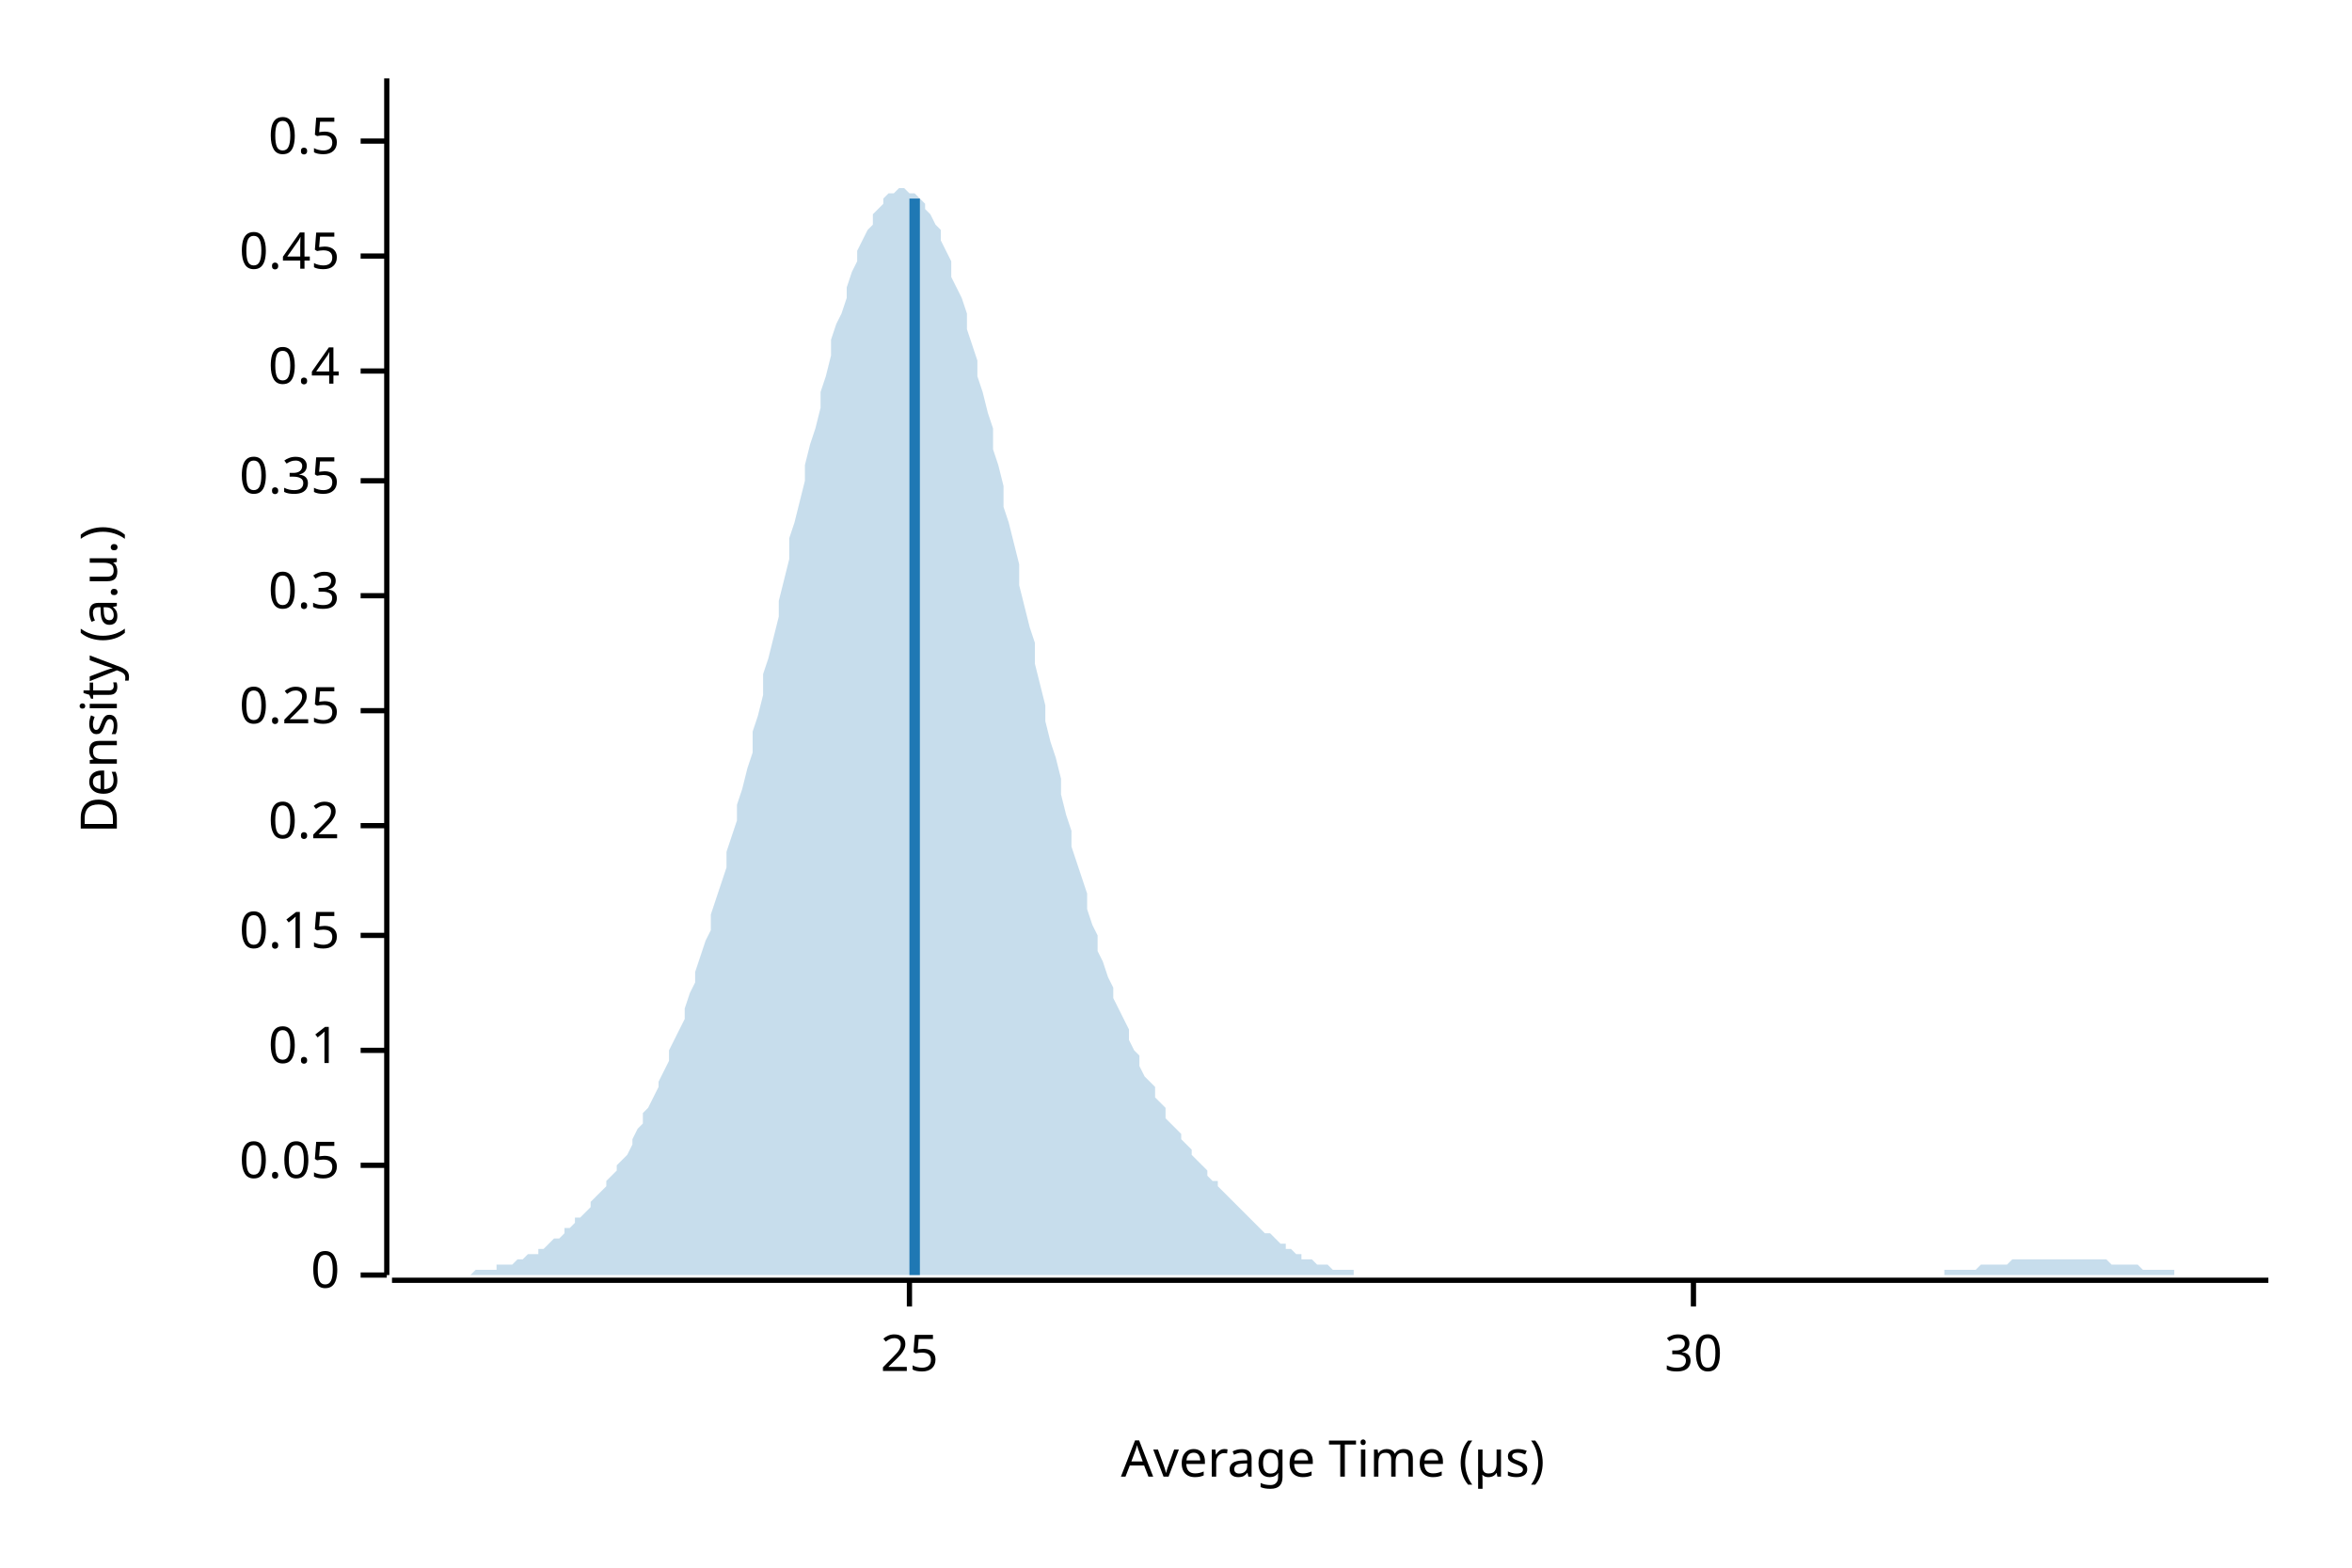
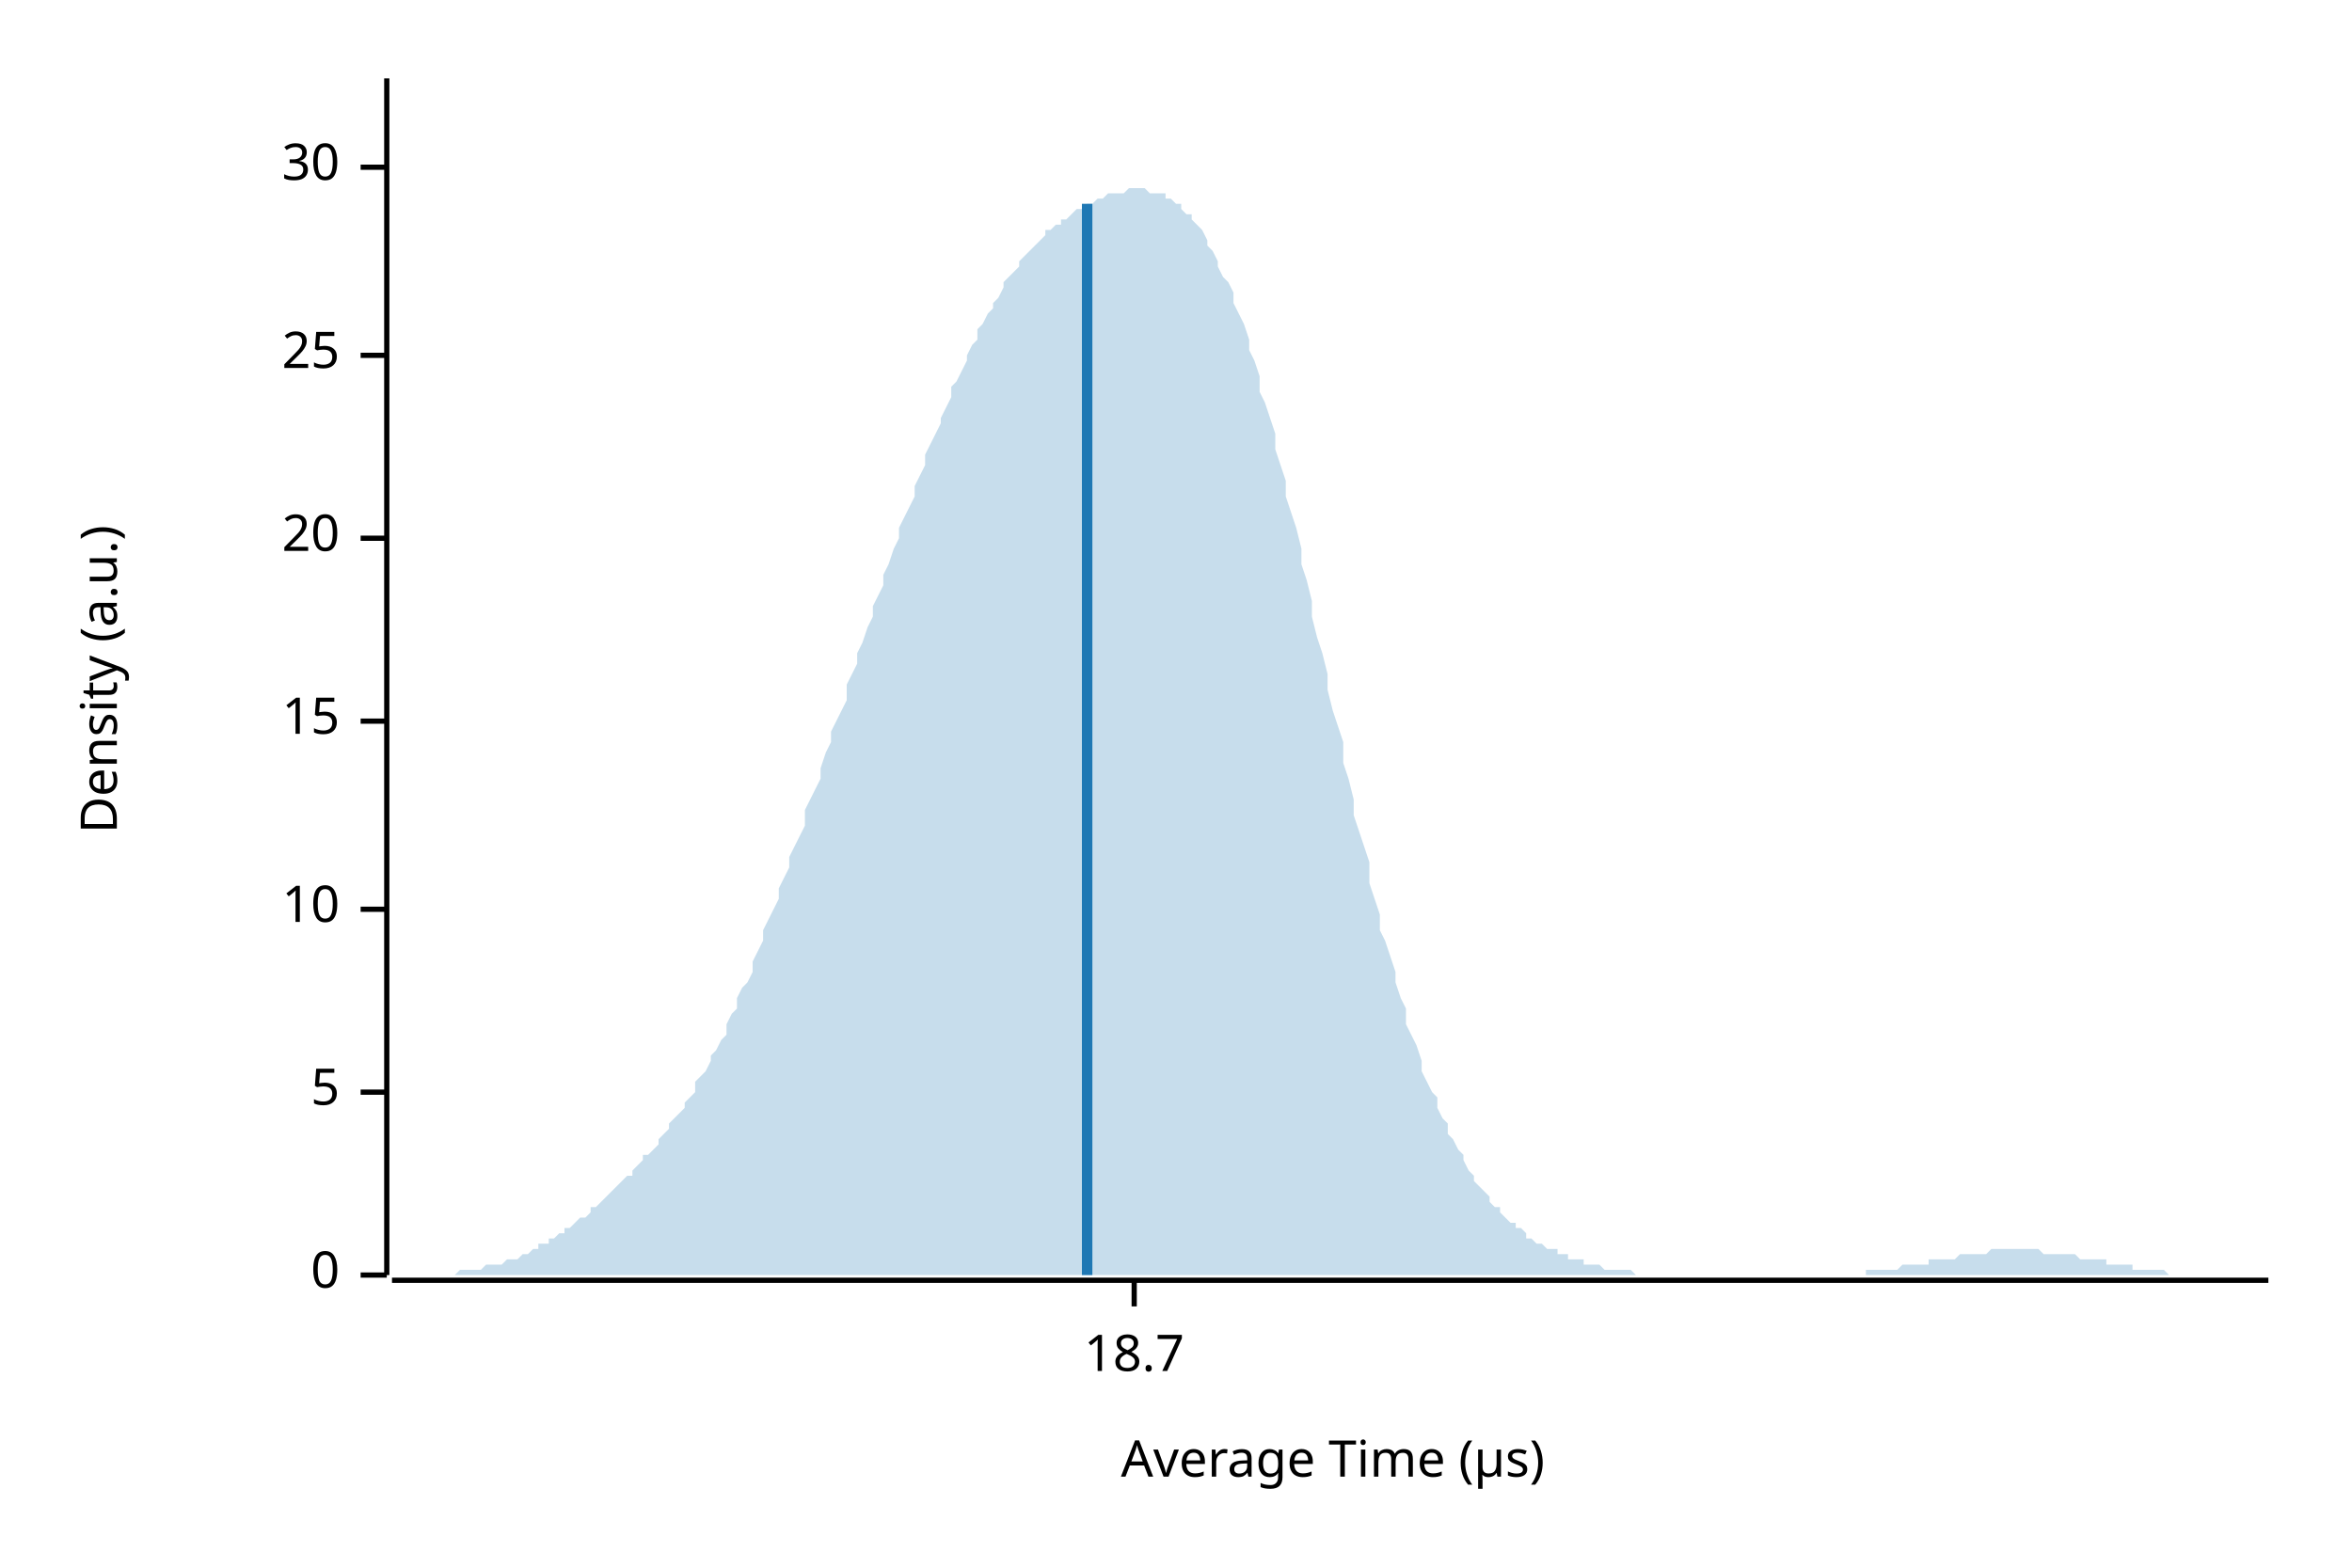
<svg xmlns="http://www.w3.org/2000/svg" width="450" height="300" viewBox="0 0 450 300">
  <text x="15" y="130" dy="0.76em" text-anchor="middle" font-family="sans-serif" font-size="9.677" opacity="1" fill="#000000" transform="rotate(270, 15, 130)">
Density (a.u.)
</text>
  <text x="255" y="285" dy="-0.5ex" text-anchor="middle" font-family="sans-serif" font-size="9.677" opacity="1" fill="#000000">
Average Time (µs)
</text>
  <polyline fill="none" opacity="1" stroke="#000000" stroke-width="1" points="74,15 74,244 " />
  <text x="65" y="244" dy="0.5ex" text-anchor="end" font-family="sans-serif" font-size="9.677" opacity="1" fill="#000000">
0
</text>
  <polyline fill="none" opacity="1" stroke="#000000" stroke-width="1" points="69,244 74,244 " />
-   <text x="65" y="223" dy="0.5ex" text-anchor="end" font-family="sans-serif" font-size="9.677" opacity="1" fill="#000000">
- 0.05
+   <text x="65" y="209" dy="0.5ex" text-anchor="end" font-family="sans-serif" font-size="9.677" opacity="1" fill="#000000">
+ 5
</text>
-   <polyline fill="none" opacity="1" stroke="#000000" stroke-width="1" points="69,223 74,223 " />
-   <text x="65" y="201" dy="0.5ex" text-anchor="end" font-family="sans-serif" font-size="9.677" opacity="1" fill="#000000">
- 0.1
+   <polyline fill="none" opacity="1" stroke="#000000" stroke-width="1" points="69,209 74,209 " />
+   <text x="65" y="174" dy="0.5ex" text-anchor="end" font-family="sans-serif" font-size="9.677" opacity="1" fill="#000000">
+ 10
</text>
-   <polyline fill="none" opacity="1" stroke="#000000" stroke-width="1" points="69,201 74,201 " />
-   <text x="65" y="179" dy="0.5ex" text-anchor="end" font-family="sans-serif" font-size="9.677" opacity="1" fill="#000000">
- 0.15
+   <polyline fill="none" opacity="1" stroke="#000000" stroke-width="1" points="69,174 74,174 " />
+   <text x="65" y="138" dy="0.5ex" text-anchor="end" font-family="sans-serif" font-size="9.677" opacity="1" fill="#000000">
+ 15
</text>
-   <polyline fill="none" opacity="1" stroke="#000000" stroke-width="1" points="69,179 74,179 " />
-   <text x="65" y="158" dy="0.5ex" text-anchor="end" font-family="sans-serif" font-size="9.677" opacity="1" fill="#000000">
- 0.2
+   <polyline fill="none" opacity="1" stroke="#000000" stroke-width="1" points="69,138 74,138 " />
+   <text x="65" y="103" dy="0.5ex" text-anchor="end" font-family="sans-serif" font-size="9.677" opacity="1" fill="#000000">
+ 20
</text>
-   <polyline fill="none" opacity="1" stroke="#000000" stroke-width="1" points="69,158 74,158 " />
-   <text x="65" y="136" dy="0.5ex" text-anchor="end" font-family="sans-serif" font-size="9.677" opacity="1" fill="#000000">
- 0.25
- </text>
-   <polyline fill="none" opacity="1" stroke="#000000" stroke-width="1" points="69,136 74,136 " />
-   <text x="65" y="114" dy="0.5ex" text-anchor="end" font-family="sans-serif" font-size="9.677" opacity="1" fill="#000000">
- 0.3
- </text>
-   <polyline fill="none" opacity="1" stroke="#000000" stroke-width="1" points="69,114 74,114 " />
-   <text x="65" y="92" dy="0.5ex" text-anchor="end" font-family="sans-serif" font-size="9.677" opacity="1" fill="#000000">
- 0.35
- </text>
-   <polyline fill="none" opacity="1" stroke="#000000" stroke-width="1" points="69,92 74,92 " />
-   <text x="65" y="71" dy="0.5ex" text-anchor="end" font-family="sans-serif" font-size="9.677" opacity="1" fill="#000000">
- 0.4
- </text>
-   <polyline fill="none" opacity="1" stroke="#000000" stroke-width="1" points="69,71 74,71 " />
-   <text x="65" y="49" dy="0.5ex" text-anchor="end" font-family="sans-serif" font-size="9.677" opacity="1" fill="#000000">
- 0.45
- </text>
-   <polyline fill="none" opacity="1" stroke="#000000" stroke-width="1" points="69,49 74,49 " />
-   <text x="65" y="27" dy="0.5ex" text-anchor="end" font-family="sans-serif" font-size="9.677" opacity="1" fill="#000000">
- 0.5
- </text>
-   <polyline fill="none" opacity="1" stroke="#000000" stroke-width="1" points="69,27 74,27 " />
-   <polyline fill="none" opacity="1" stroke="#000000" stroke-width="1" points="75,245 434,245 " />
-   <text x="174" y="255" dy="0.76em" text-anchor="middle" font-family="sans-serif" font-size="9.677" opacity="1" fill="#000000">
+   <polyline fill="none" opacity="1" stroke="#000000" stroke-width="1" points="69,103 74,103 " />
+   <text x="65" y="68" dy="0.5ex" text-anchor="end" font-family="sans-serif" font-size="9.677" opacity="1" fill="#000000">
25
</text>
-   <polyline fill="none" opacity="1" stroke="#000000" stroke-width="1" points="174,245 174,250 " />
-   <text x="324" y="255" dy="0.76em" text-anchor="middle" font-family="sans-serif" font-size="9.677" opacity="1" fill="#000000">
+   <polyline fill="none" opacity="1" stroke="#000000" stroke-width="1" points="69,68 74,68 " />
+   <text x="65" y="32" dy="0.5ex" text-anchor="end" font-family="sans-serif" font-size="9.677" opacity="1" fill="#000000">
30
</text>
-   <polyline fill="none" opacity="1" stroke="#000000" stroke-width="1" points="324,245 324,250 " />
-   <polygon opacity="0.25" fill="#1F78B4" points="75,244 75,244 76,244 77,244 77,244 78,244 79,244 80,244 80,244 81,244 82,244 82,244 83,244 84,244 85,244 85,244 86,244 87,244 87,244 88,244 89,244 90,244 90,244 91,243 92,243 92,243 93,243 94,243 95,243 95,242 96,242 97,242 98,242 98,242 99,241 100,241 100,241 101,240 102,240 103,240 103,239 104,239 105,238 105,238 106,237 107,237 108,236 108,235 109,235 110,234 110,233 111,233 112,232 113,231 113,230 114,229 115,228 116,227 116,226 117,225 118,224 118,223 119,222 120,221 121,219 121,218 122,216 123,215 123,213 124,212 125,210 126,208 126,207 127,205 128,203 128,201 129,199 130,197 131,195 131,193 132,190 133,188 133,186 134,183 135,180 136,178 136,175 137,172 138,169 139,166 139,163 140,160 141,157 141,154 142,151 143,147 144,144 144,140 145,137 146,133 146,129 147,126 148,122 149,118 149,115 150,111 151,107 151,103 152,100 153,96 154,92 154,89 155,85 156,82 157,78 157,75 158,72 159,68 159,65 160,62 161,60 162,57 162,55 163,52 164,50 164,48 165,46 166,44 167,43 167,41 168,40 169,39 169,38 170,37 171,37 172,36 172,36 173,36 174,37 175,37 175,37 176,38 177,39 177,40 178,41 179,43 180,44 180,46 181,48 182,50 182,53 183,55 184,57 185,60 185,63 186,66 187,69 187,72 188,75 189,79 190,82 190,86 191,89 192,93 192,97 193,100 194,104 195,108 195,112 196,116 197,120 198,123 198,127 199,131 200,135 200,138 201,142 202,145 203,149 203,152 204,156 205,159 205,162 206,165 207,168 208,171 208,174 209,177 210,179 210,182 211,184 212,187 213,189 213,191 214,193 215,195 216,197 216,199 217,201 218,202 218,204 219,206 220,207 221,208 221,210 222,211 223,212 223,214 224,215 225,216 226,217 226,218 227,219 228,220 228,221 229,222 230,223 231,224 231,225 232,226 233,226 233,227 234,228 235,229 236,230 236,230 237,231 238,232 239,233 239,233 240,234 241,235 241,235 242,236 243,236 244,237 244,237 245,238 246,238 246,239 247,239 248,240 249,240 249,241 250,241 251,241 251,241 252,242 253,242 254,242 254,242 255,243 256,243 257,243 257,243 258,243 259,243 259,244 260,244 261,244 262,244 262,244 263,244 264,244 264,244 265,244 266,244 267,244 267,244 268,244 269,244 269,244 270,244 271,244 272,244 272,244 273,244 274,244 275,244 275,244 276,244 277,244 277,244 278,244 279,244 280,244 280,244 281,244 282,244 282,244 283,244 284,244 285,244 285,244 286,244 287,244 287,244 288,244 289,244 290,244 290,244 291,244 292,244 292,244 293,244 294,244 295,244 295,244 296,244 297,244 298,244 298,244 299,244 300,244 300,244 301,244 302,244 303,244 303,244 304,244 305,244 305,244 306,244 307,244 308,244 308,244 309,244 310,244 310,244 311,244 312,244 313,244 313,244 314,244 315,244 316,244 316,244 317,244 318,244 318,244 319,244 320,244 321,244 321,244 322,244 323,244 323,244 324,244 325,244 326,244 326,244 327,244 328,244 328,244 329,244 330,244 331,244 331,244 332,244 333,244 333,244 334,244 335,244 336,244 336,244 337,244 338,244 339,244 339,244 340,244 341,244 341,244 342,244 343,244 344,244 344,244 345,244 346,244 346,244 347,244 348,244 349,244 349,244 350,244 351,244 351,244 352,244 353,244 354,244 354,244 355,244 356,244 357,244 357,244 358,244 359,244 359,244 360,244 361,244 362,244 362,244 363,244 364,244 364,244 365,244 366,244 367,244 367,244 368,244 369,244 369,244 370,244 371,244 372,244 372,243 373,243 374,243 375,243 375,243 376,243 377,243 377,243 378,243 379,242 380,242 380,242 381,242 382,242 382,242 383,242 384,242 385,241 385,241 386,241 387,241 387,241 388,241 389,241 390,241 390,241 391,241 392,241 392,241 393,241 394,241 395,241 395,241 396,241 397,241 398,241 398,241 399,241 400,241 400,241 401,241 402,241 403,241 403,241 404,242 405,242 405,242 406,242 407,242 408,242 408,242 409,242 410,243 410,243 411,243 412,243 413,243 413,243 414,243 415,243 416,243 416,244 417,244 418,244 418,244 419,244 420,244 421,244 421,244 422,244 423,244 423,244 424,244 425,244 426,244 426,244 427,244 428,244 428,244 429,244 430,244 431,244 431,244 432,244 433,244 434,244 434,244 75,244 " />
-   <polyline fill="none" opacity="1" stroke="#1F78B4" stroke-width="2" points="175,244 175,38 " />
+   <polyline fill="none" opacity="1" stroke="#000000" stroke-width="1" points="69,32 74,32 " />
+   <polyline fill="none" opacity="1" stroke="#000000" stroke-width="1" points="75,245 434,245 " />
+   <text x="217" y="255" dy="0.76em" text-anchor="middle" font-family="sans-serif" font-size="9.677" opacity="1" fill="#000000">
+ 18.7
+ </text>
+   <polyline fill="none" opacity="1" stroke="#000000" stroke-width="1" points="217,245 217,250 " />
+   <polygon opacity="0.25" fill="#1F78B4" points="75,244 75,244 76,244 77,244 77,244 78,244 79,244 80,244 80,244 81,244 82,244 82,244 83,244 84,244 85,244 85,244 86,244 87,244 87,244 88,243 89,243 90,243 90,243 91,243 92,243 92,243 93,242 94,242 95,242 95,242 96,242 97,241 98,241 98,241 99,241 100,240 100,240 101,240 102,239 103,239 103,238 104,238 105,238 105,237 106,237 107,236 108,236 108,235 109,235 110,234 110,234 111,233 112,233 113,232 113,231 114,231 115,230 116,229 116,229 117,228 118,227 118,227 119,226 120,225 121,225 121,224 122,223 123,222 123,221 124,221 125,220 126,219 126,218 127,217 128,216 128,215 129,214 130,213 131,212 131,211 132,210 133,209 133,207 134,206 135,205 136,203 136,202 137,201 138,199 139,198 139,196 140,194 141,193 141,191 142,189 143,188 144,186 144,184 145,182 146,180 146,178 147,176 148,174 149,172 149,170 150,168 151,166 151,164 152,162 153,160 154,158 154,155 155,153 156,151 157,149 157,147 158,144 159,142 159,140 160,138 161,136 162,134 162,131 163,129 164,127 164,125 165,123 166,120 167,118 167,116 168,114 169,112 169,110 170,108 171,105 172,103 172,101 173,99 174,97 175,95 175,93 176,91 177,89 177,87 178,85 179,83 180,81 180,80 181,78 182,76 182,74 183,73 184,71 185,69 185,68 186,66 187,65 187,63 188,62 189,60 190,59 190,58 191,57 192,55 192,54 193,53 194,52 195,51 195,50 196,49 197,48 198,47 198,47 199,46 200,45 200,44 201,44 202,43 203,43 203,42 204,42 205,41 205,41 206,40 207,40 208,39 208,39 209,39 210,38 210,38 211,38 212,37 213,37 213,37 214,37 215,37 216,36 216,36 217,36 218,36 218,36 219,36 220,37 221,37 221,37 222,37 223,37 223,38 224,38 225,39 226,39 226,40 227,41 228,41 228,42 229,43 230,44 231,46 231,47 232,48 233,50 233,51 234,53 235,54 236,56 236,58 237,60 238,62 239,65 239,67 240,69 241,72 241,75 242,77 243,80 244,83 244,86 245,89 246,92 246,95 247,98 248,101 249,105 249,108 250,111 251,115 251,118 252,122 253,125 254,129 254,132 255,136 256,139 257,142 257,146 258,149 259,153 259,156 260,159 261,162 262,165 262,169 263,172 264,175 264,178 265,180 266,183 267,186 267,188 268,191 269,193 269,196 270,198 271,200 272,203 272,205 273,207 274,209 275,210 275,212 276,214 277,215 277,217 278,218 279,220 280,221 280,222 281,224 282,225 282,226 283,227 284,228 285,229 285,230 286,231 287,231 287,232 288,233 289,234 290,234 290,235 291,235 292,236 292,237 293,237 294,238 295,238 295,238 296,239 297,239 298,239 298,240 299,240 300,240 300,241 301,241 302,241 303,241 303,242 304,242 305,242 305,242 306,242 307,243 308,243 308,243 309,243 310,243 310,243 311,243 312,243 313,244 313,244 314,244 315,244 316,244 316,244 317,244 318,244 318,244 319,244 320,244 321,244 321,244 322,244 323,244 323,244 324,244 325,244 326,244 326,244 327,244 328,244 328,244 329,244 330,244 331,244 331,244 332,244 333,244 333,244 334,244 335,244 336,244 336,244 337,244 338,244 339,244 339,244 340,244 341,244 341,244 342,244 343,244 344,244 344,244 345,244 346,244 346,244 347,244 348,244 349,244 349,244 350,244 351,244 351,244 352,244 353,244 354,244 354,244 355,244 356,244 357,244 357,243 358,243 359,243 359,243 360,243 361,243 362,243 362,243 363,243 364,242 364,242 365,242 366,242 367,242 367,242 368,242 369,242 369,241 370,241 371,241 372,241 372,241 373,241 374,241 375,240 375,240 376,240 377,240 377,240 378,240 379,240 380,240 380,240 381,239 382,239 382,239 383,239 384,239 385,239 385,239 386,239 387,239 387,239 388,239 389,239 390,239 390,239 391,240 392,240 392,240 393,240 394,240 395,240 395,240 396,240 397,240 398,241 398,241 399,241 400,241 400,241 401,241 402,241 403,241 403,242 404,242 405,242 405,242 406,242 407,242 408,242 408,243 409,243 410,243 410,243 411,243 412,243 413,243 413,243 414,243 415,244 416,244 416,244 417,244 418,244 418,244 419,244 420,244 421,244 421,244 422,244 423,244 423,244 424,244 425,244 426,244 426,244 427,244 428,244 428,244 429,244 430,244 431,244 431,244 432,244 433,244 434,244 434,244 75,244 " />
+   <polyline fill="none" opacity="1" stroke="#1F78B4" stroke-width="2" points="208,244 208,39 " />
</svg>
